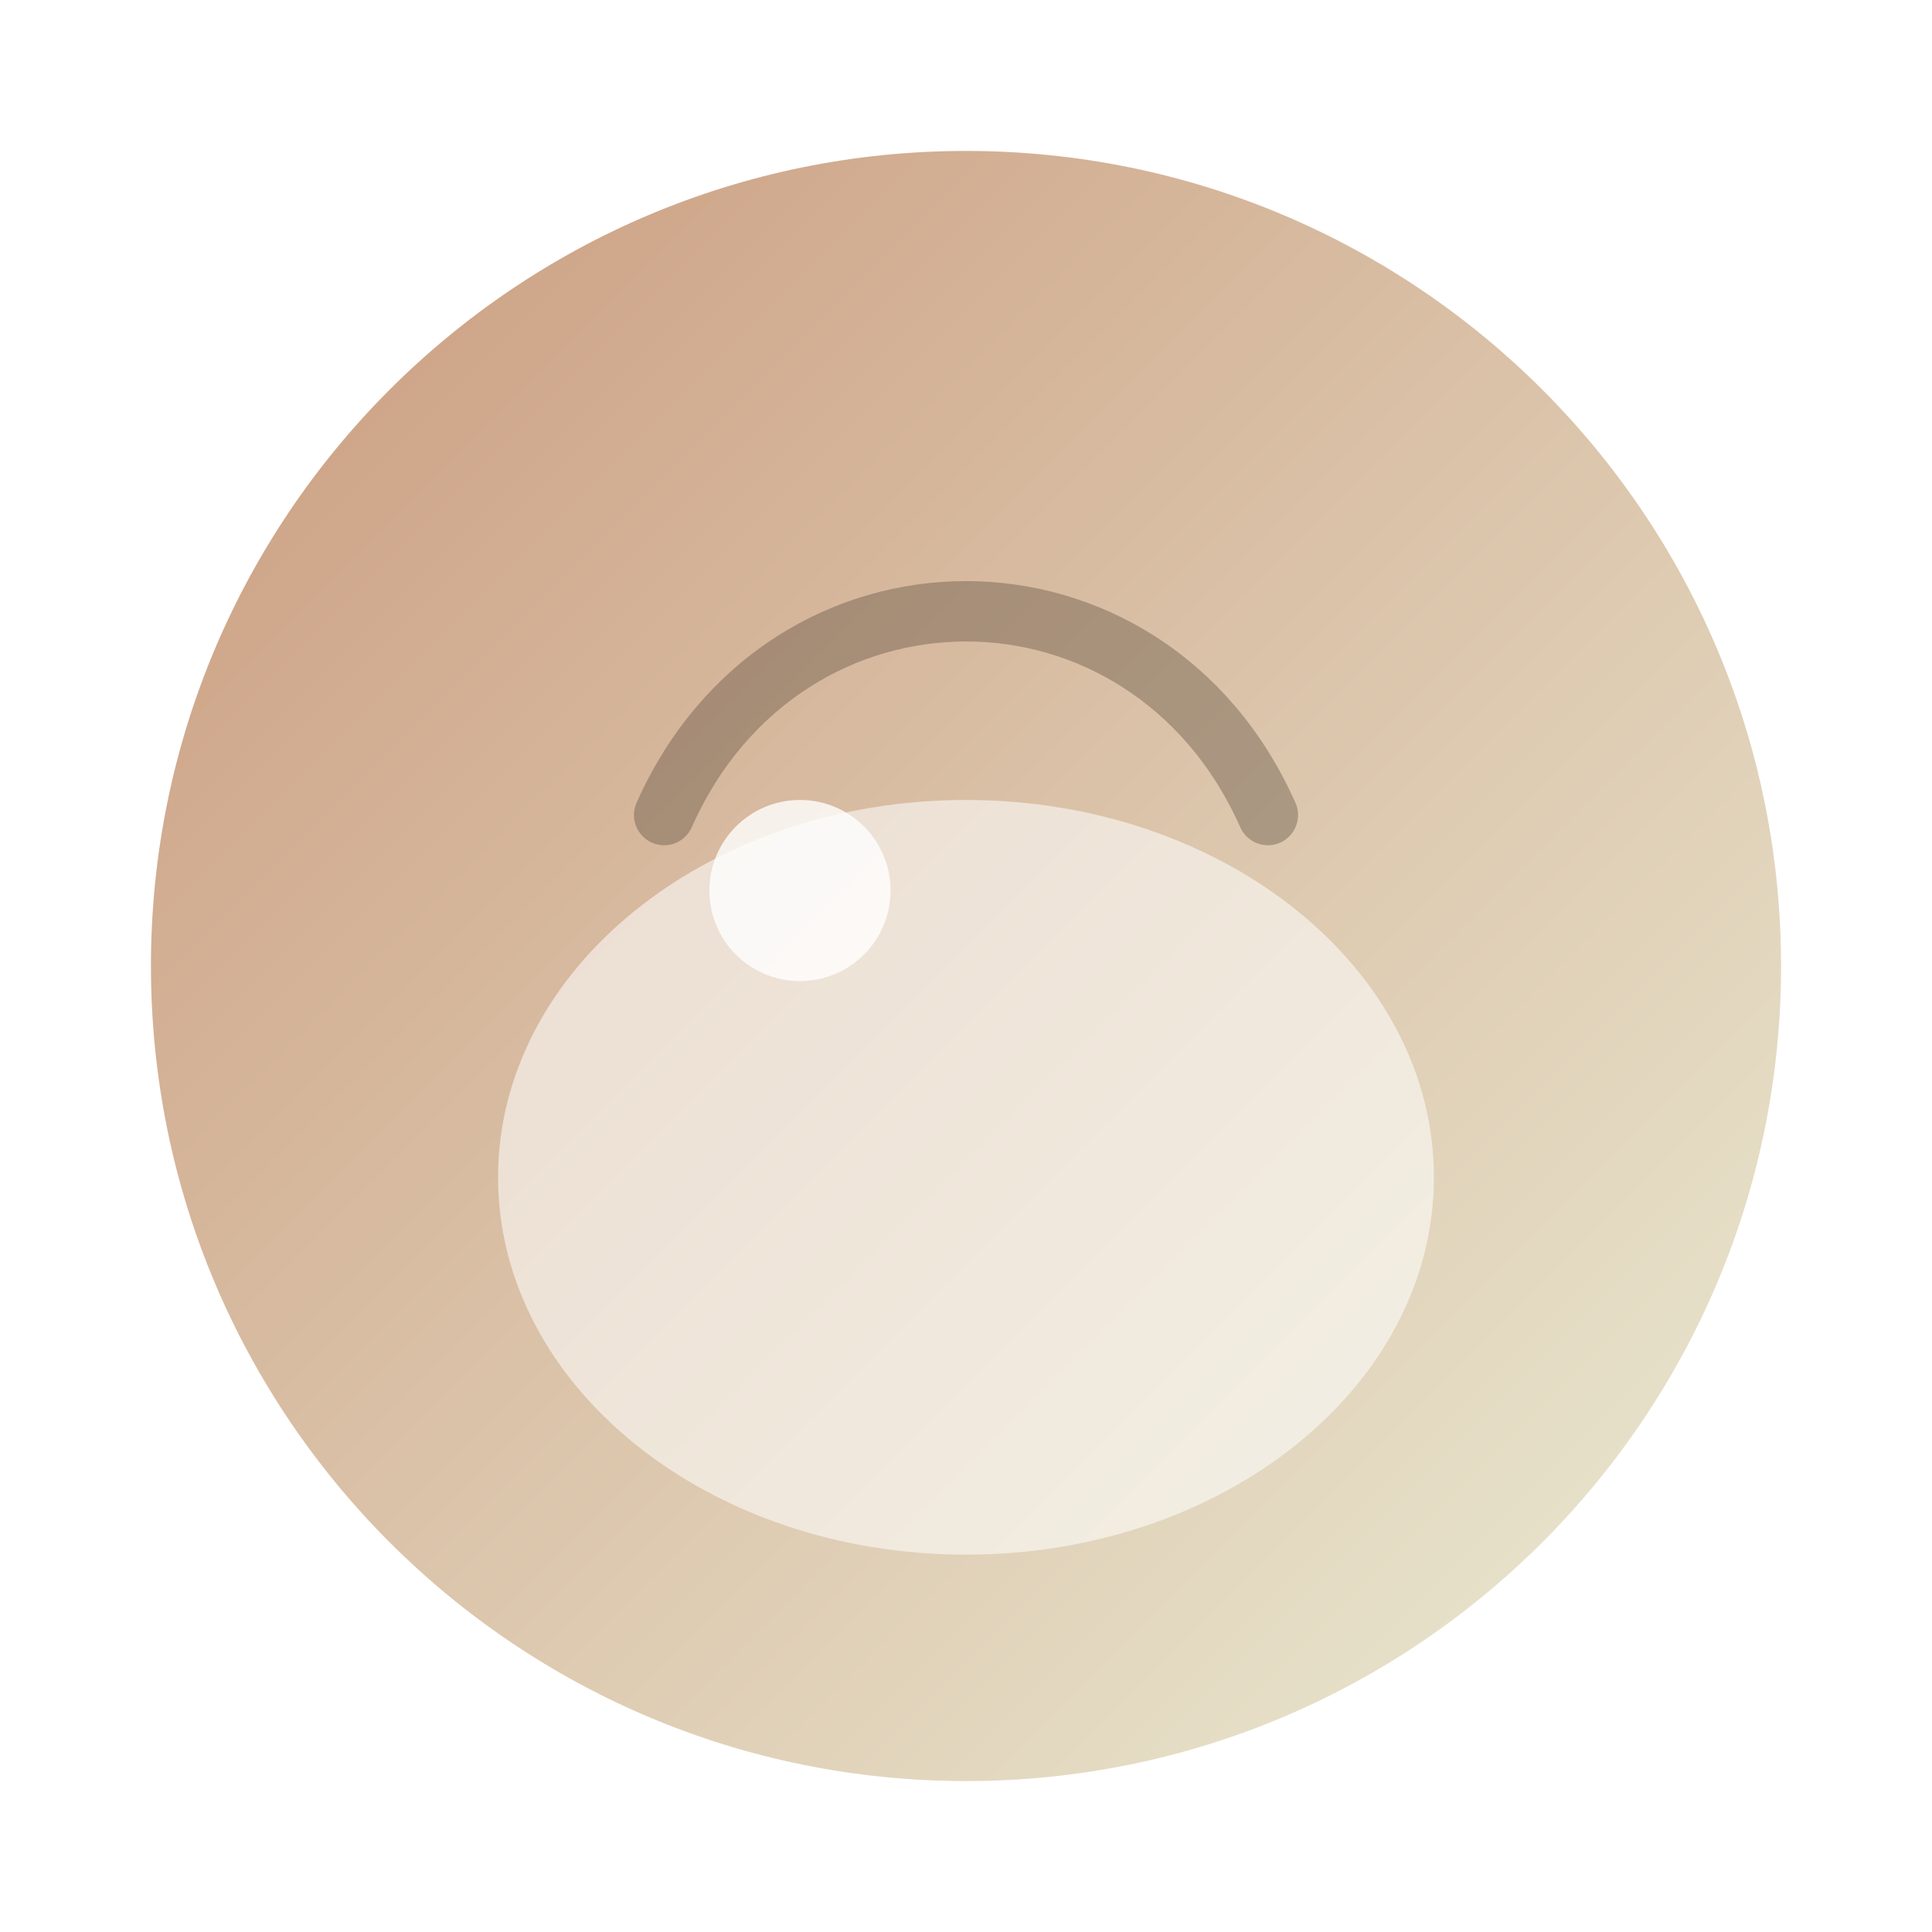
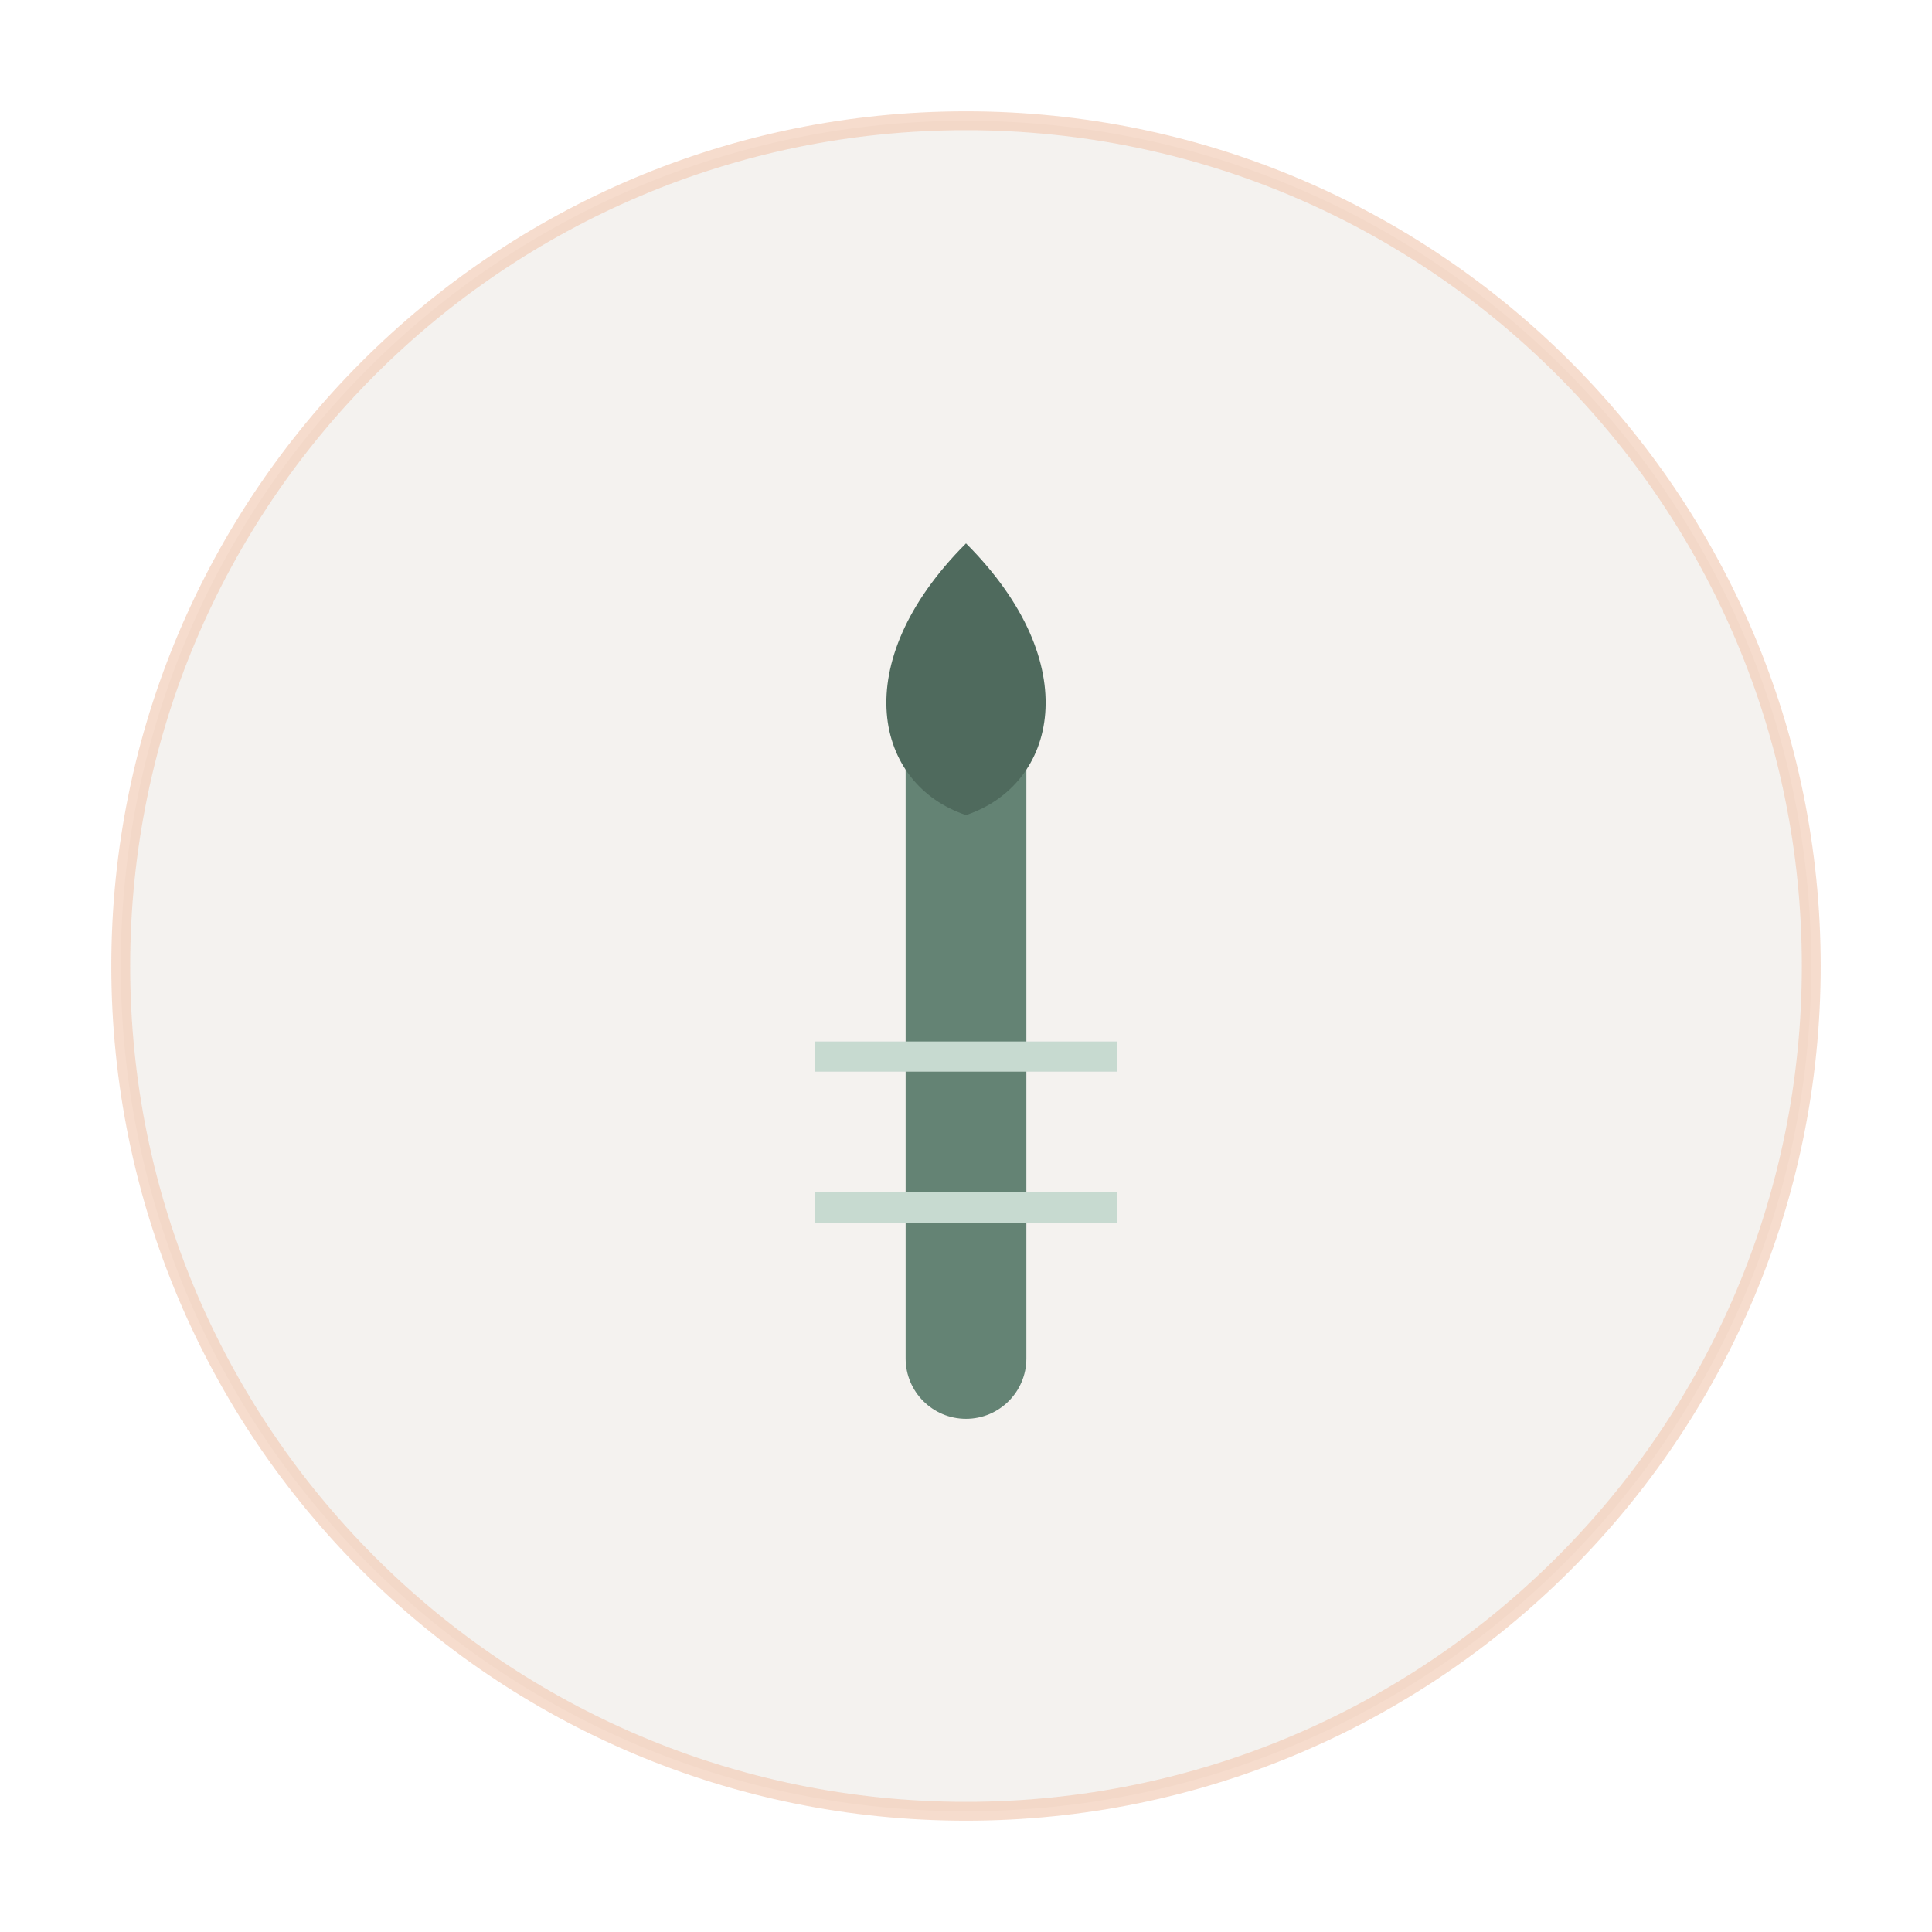
<svg xmlns="http://www.w3.org/2000/svg" viewBox="0 0 128 128" role="img" aria-label="asperge">
-   <defs>
-     <linearGradient id="g" x1="0" y1="0" x2="1" y2="1">
-       <stop offset="0" stop-color="hsl(23 42% 64%)" />
-       <stop offset="1" stop-color="hsl(63 38% 88%)" />
-     </linearGradient>
-   </defs>
-   <circle cx="64" cy="64" r="54" fill="url(#g)" />
-   <ellipse cx="64" cy="78" rx="31" ry="25" fill="hsla(0,0%,100%,0.55)" />
-   <path d="M44 54c8-18 32-18 40 0" fill="none" stroke="hsla(30,20%,25%,0.35)" stroke-width="4" stroke-linecap="round" />
-   <circle cx="53" cy="59" r="6" fill="hsla(0,0%,100%,0.8)" />
+   <circle cx="64" cy="64" r="56" fill="#f4f2ef" />
+   <circle cx="64" cy="64" r="56" fill="none" stroke="#f2cdb8" stroke-width="1.25" opacity=".7" />
+   <rect x="60" y="46" width="8" height="48" rx="4" fill="#648374" />
+   <path d="M64 36c-8 8-6 16 0 18 6-2 8-10 0-18z" fill="#4f6a5d" />
+   <path d="M54 70h20M54 80h20" stroke="#c7dad0" stroke-width="2" />
</svg>
